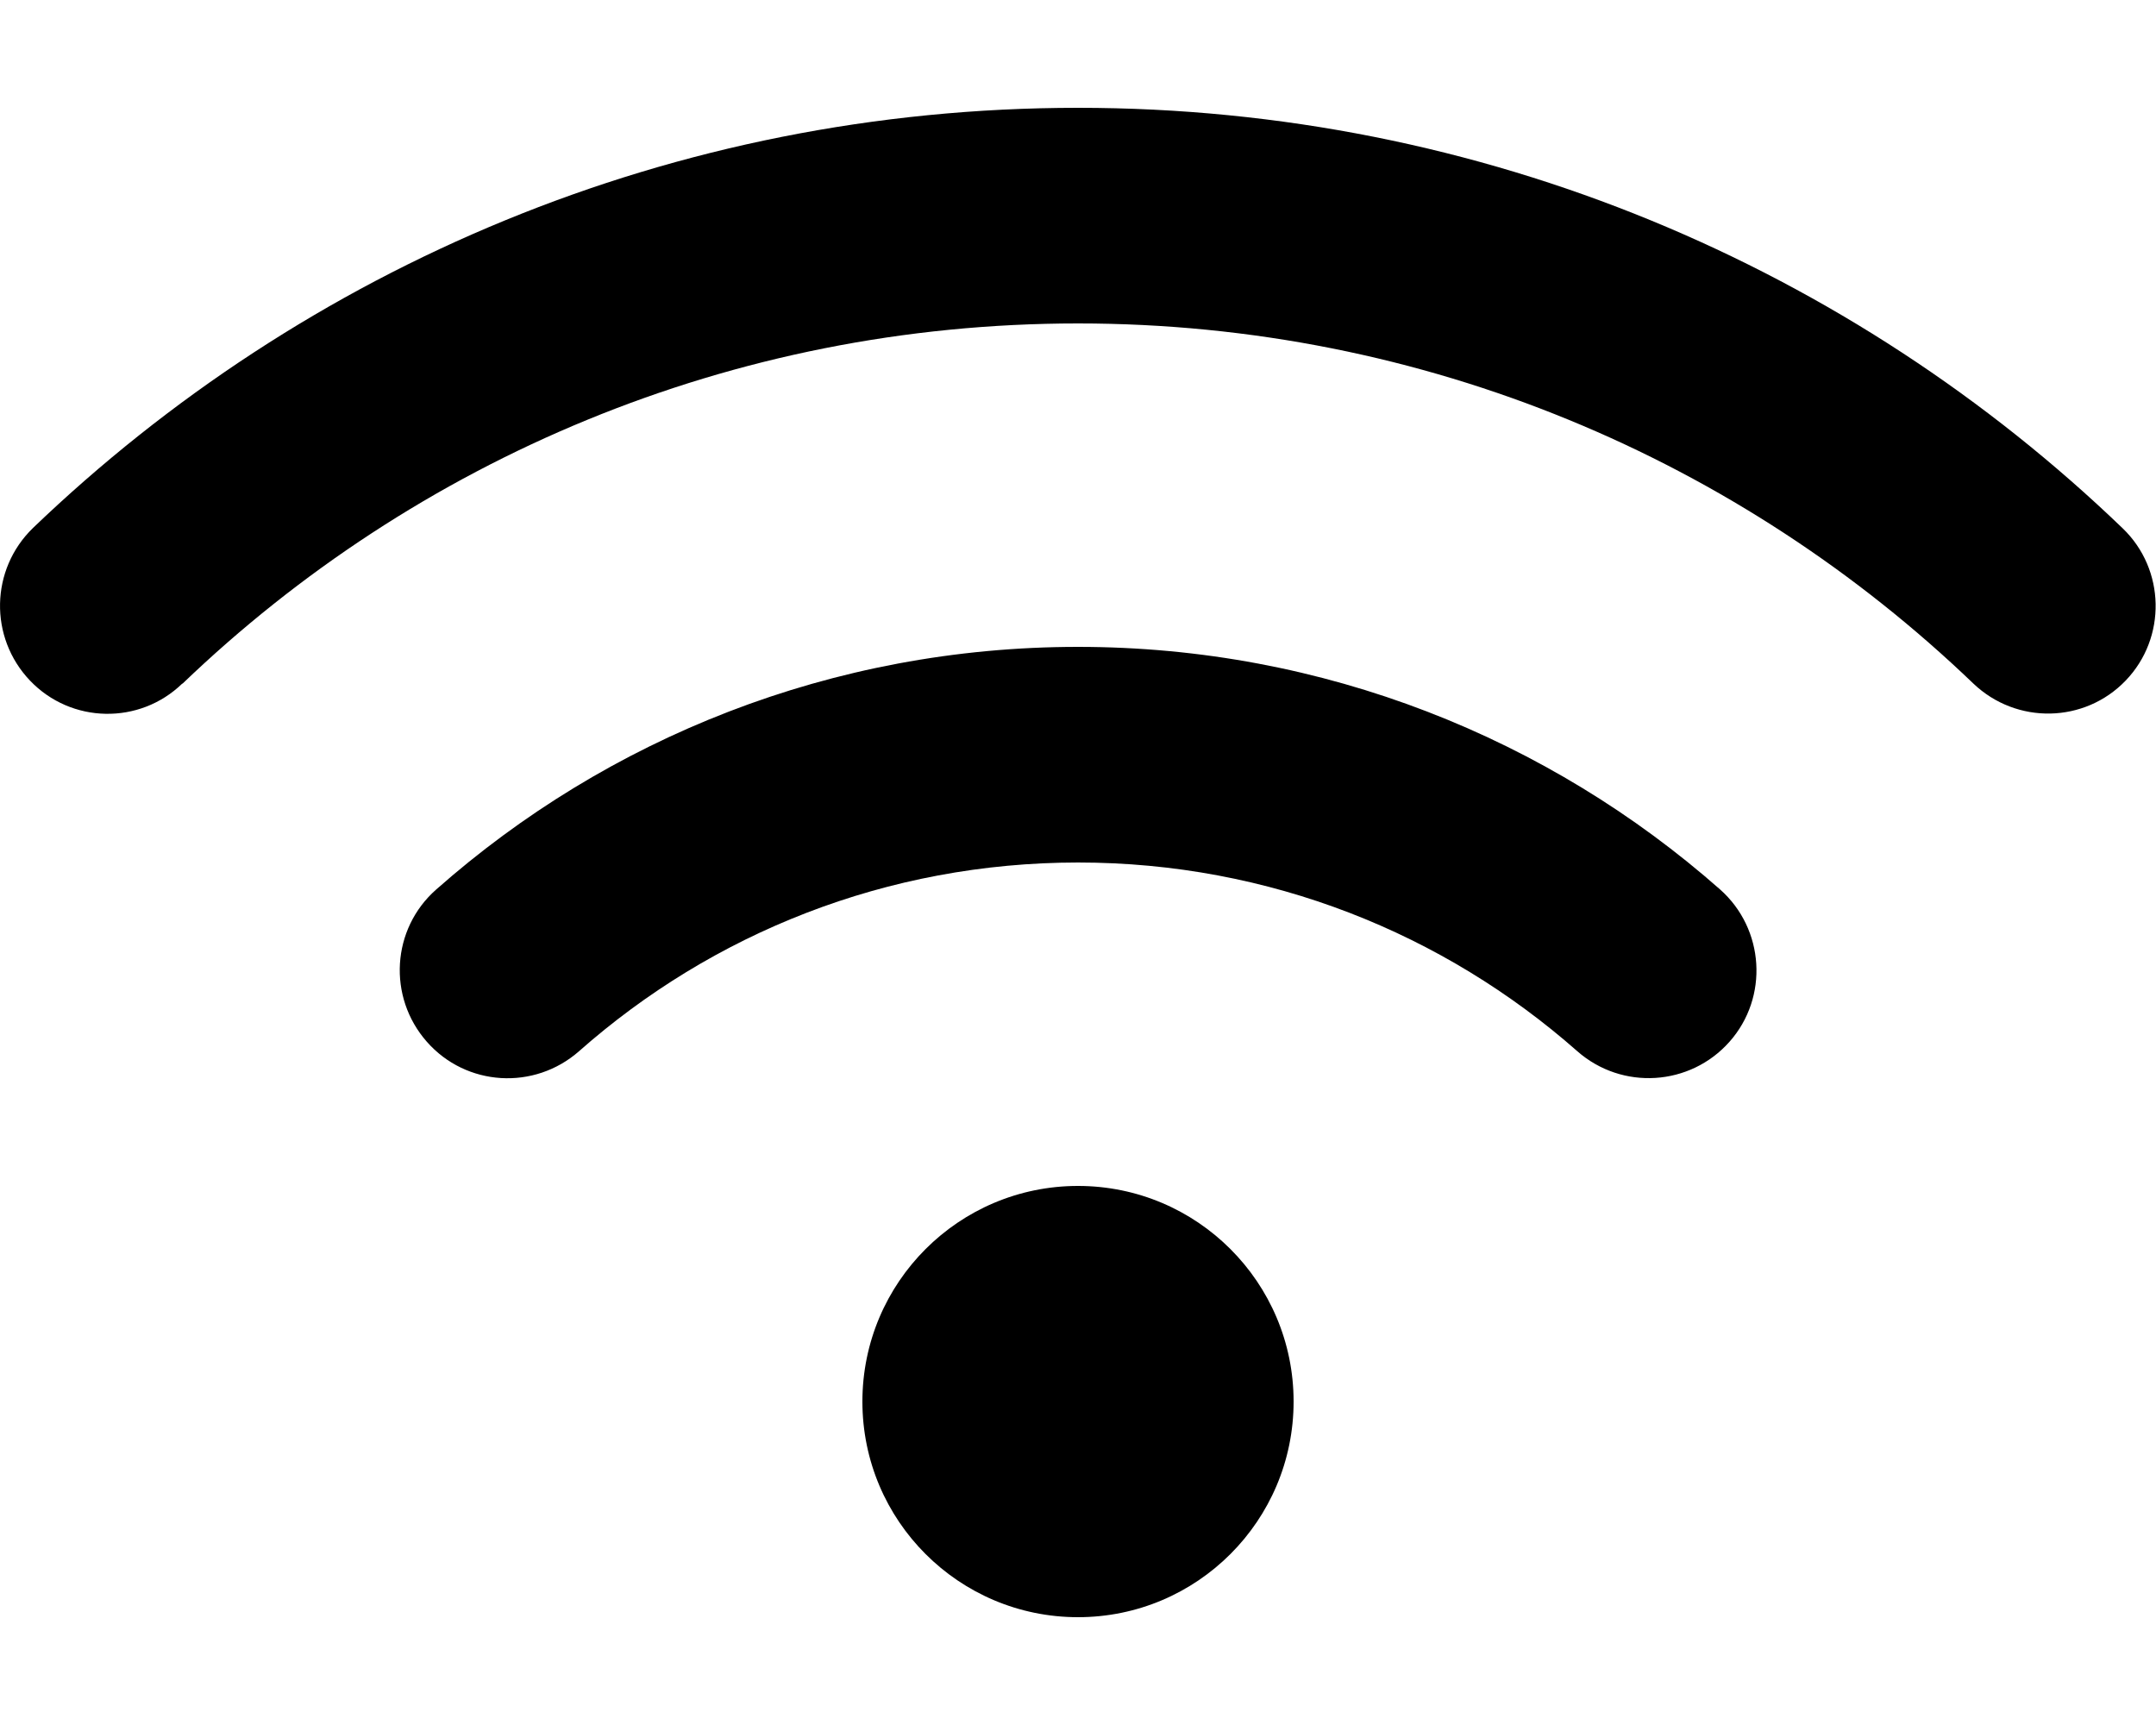
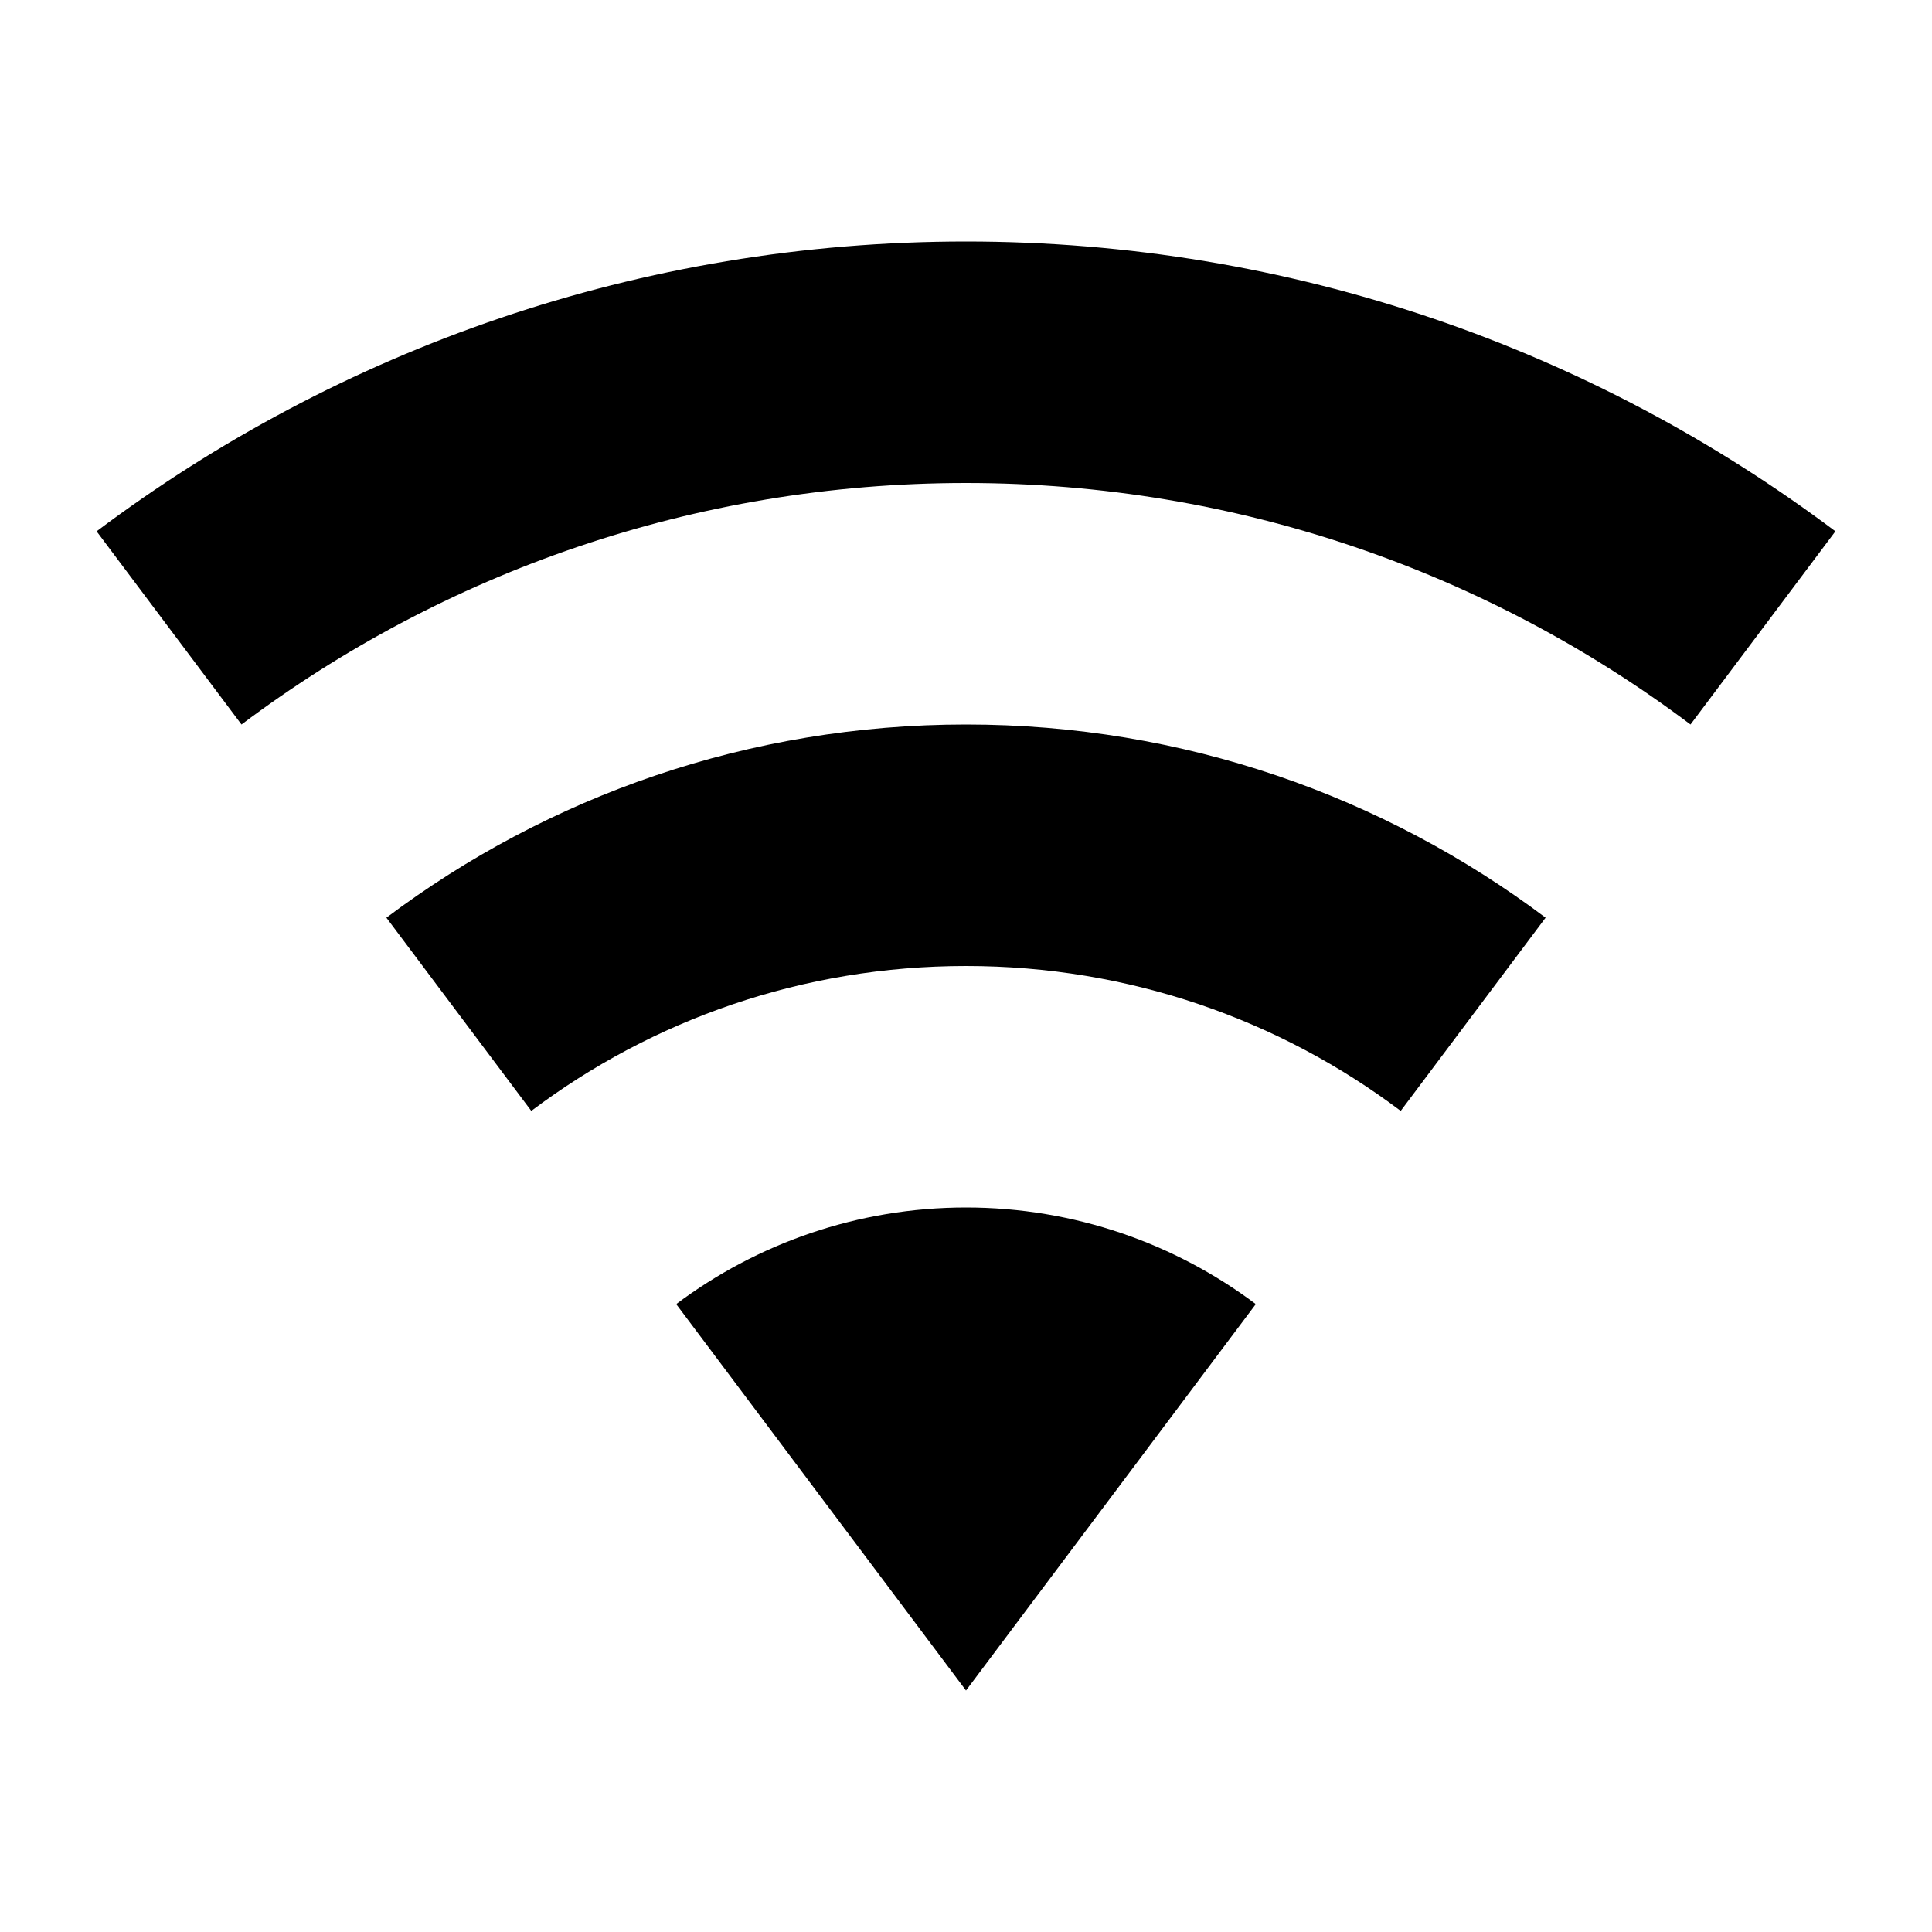
- <svg xmlns="http://www.w3.org/2000/svg" viewBox="0 0 640 512" role="none">
-   <path d="M54.2 202.9C123.2 136.7 216.8 96 320 96s196.8 40.7 265.8 106.9c12.8 12.2 33 11.8 45.2-.9s11.8-33-.9-45.2C549.7 79.5 440.4 32 320 32S90.3 79.5 9.8 156.7C-2.9 169-3.3 189.2 8.9 202s32.5 13.2 45.2 .9zM320 256c56.8 0 108.6 21.1 148.2 56c13.3 11.7 33.5 10.4 45.2-2.8s10.4-33.5-2.8-45.2C459.8 219.2 393 192 320 192s-139.8 27.2-190.5 72c-13.3 11.7-14.5 31.9-2.8 45.2s31.9 14.5 45.2 2.8c39.5-34.9 91.3-56 148.2-56zm64 160a64 64 0 1 0 -128 0 64 64 0 1 0 128 0z" />
+ <svg xmlns="http://www.w3.org/2000/svg" id="mdi-wifi" viewBox="0 0 24 24">
+   <path d="M12,21L15.6,16.2C14.6,15.45 13.35,15 12,15C10.65,15 9.4,15.45 8.4,16.2L12,21M12,3C7.95,3 4.21,4.34 1.2,6.6L3,9C5.5,7.12 8.62,6 12,6C15.38,6 18.5,7.12 21,9L22.8,6.6C19.79,4.34 16.05,3 12,3M12,9C9.3,9 6.81,9.89 4.8,11.4L6.6,13.8C8.1,12.67 9.97,12 12,12C14.03,12 15.9,12.67 17.4,13.8L19.2,11.4C17.19,9.89 14.7,9 12,9Z" />
</svg>
